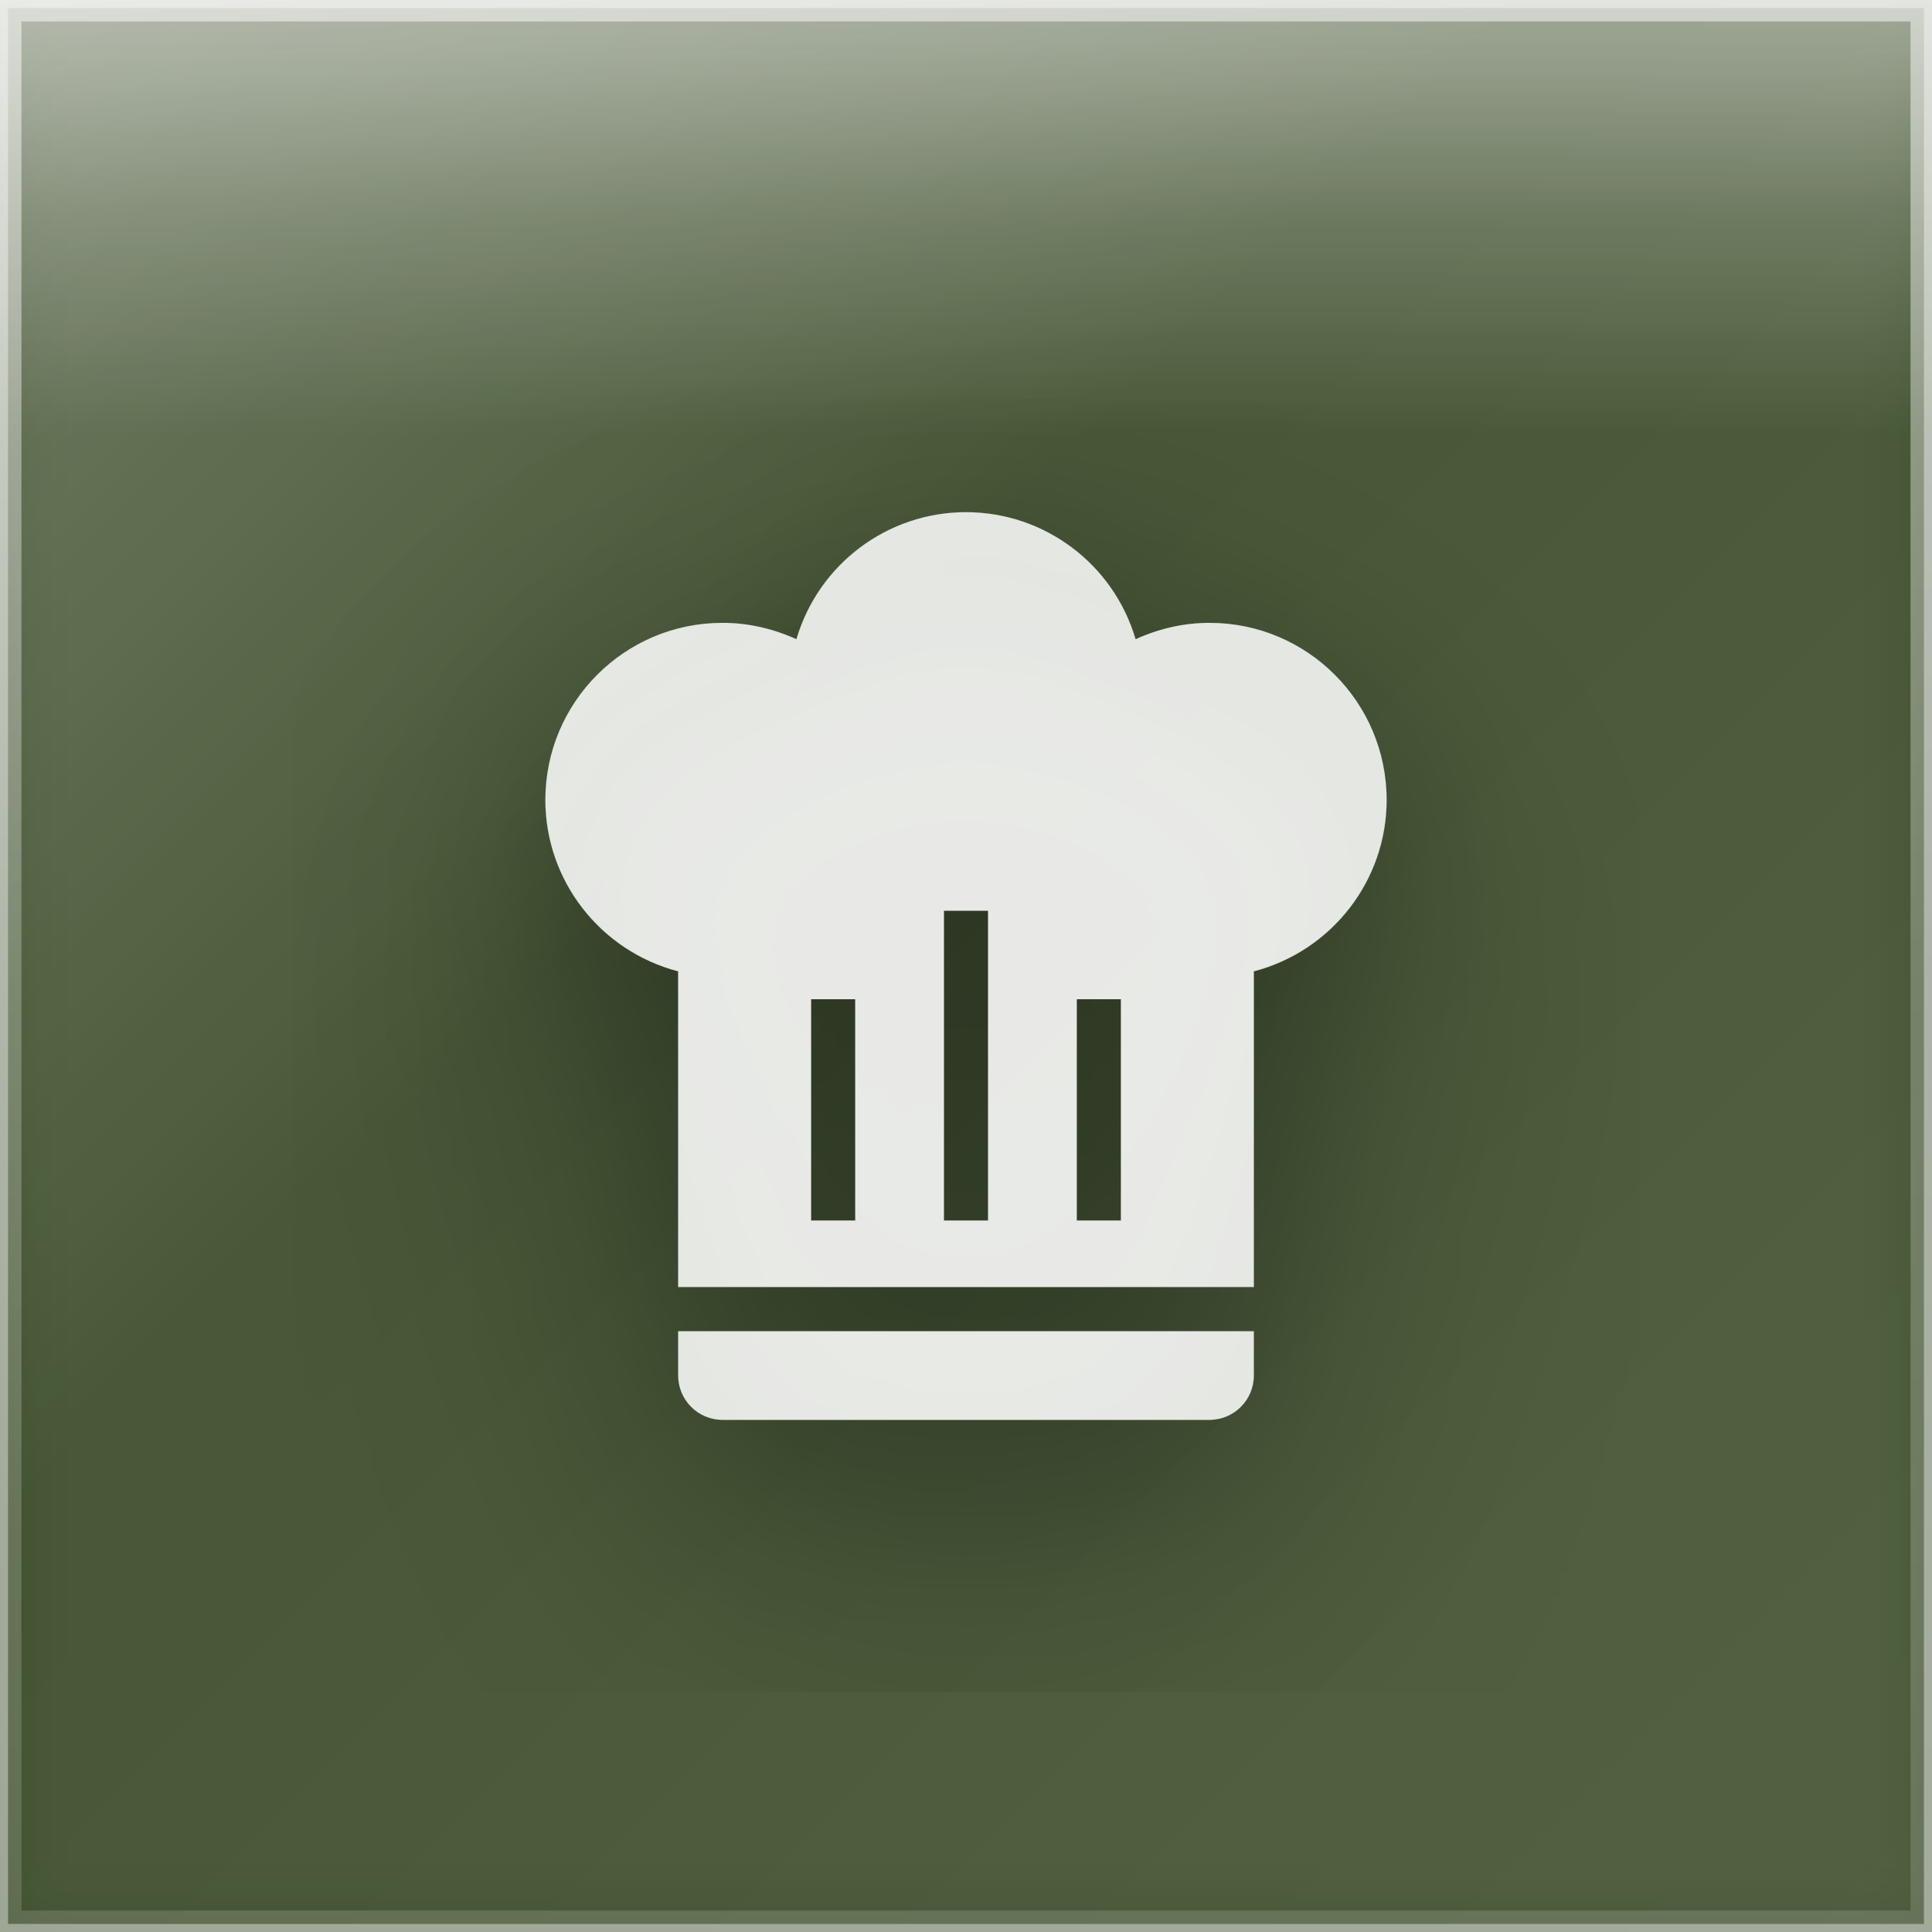
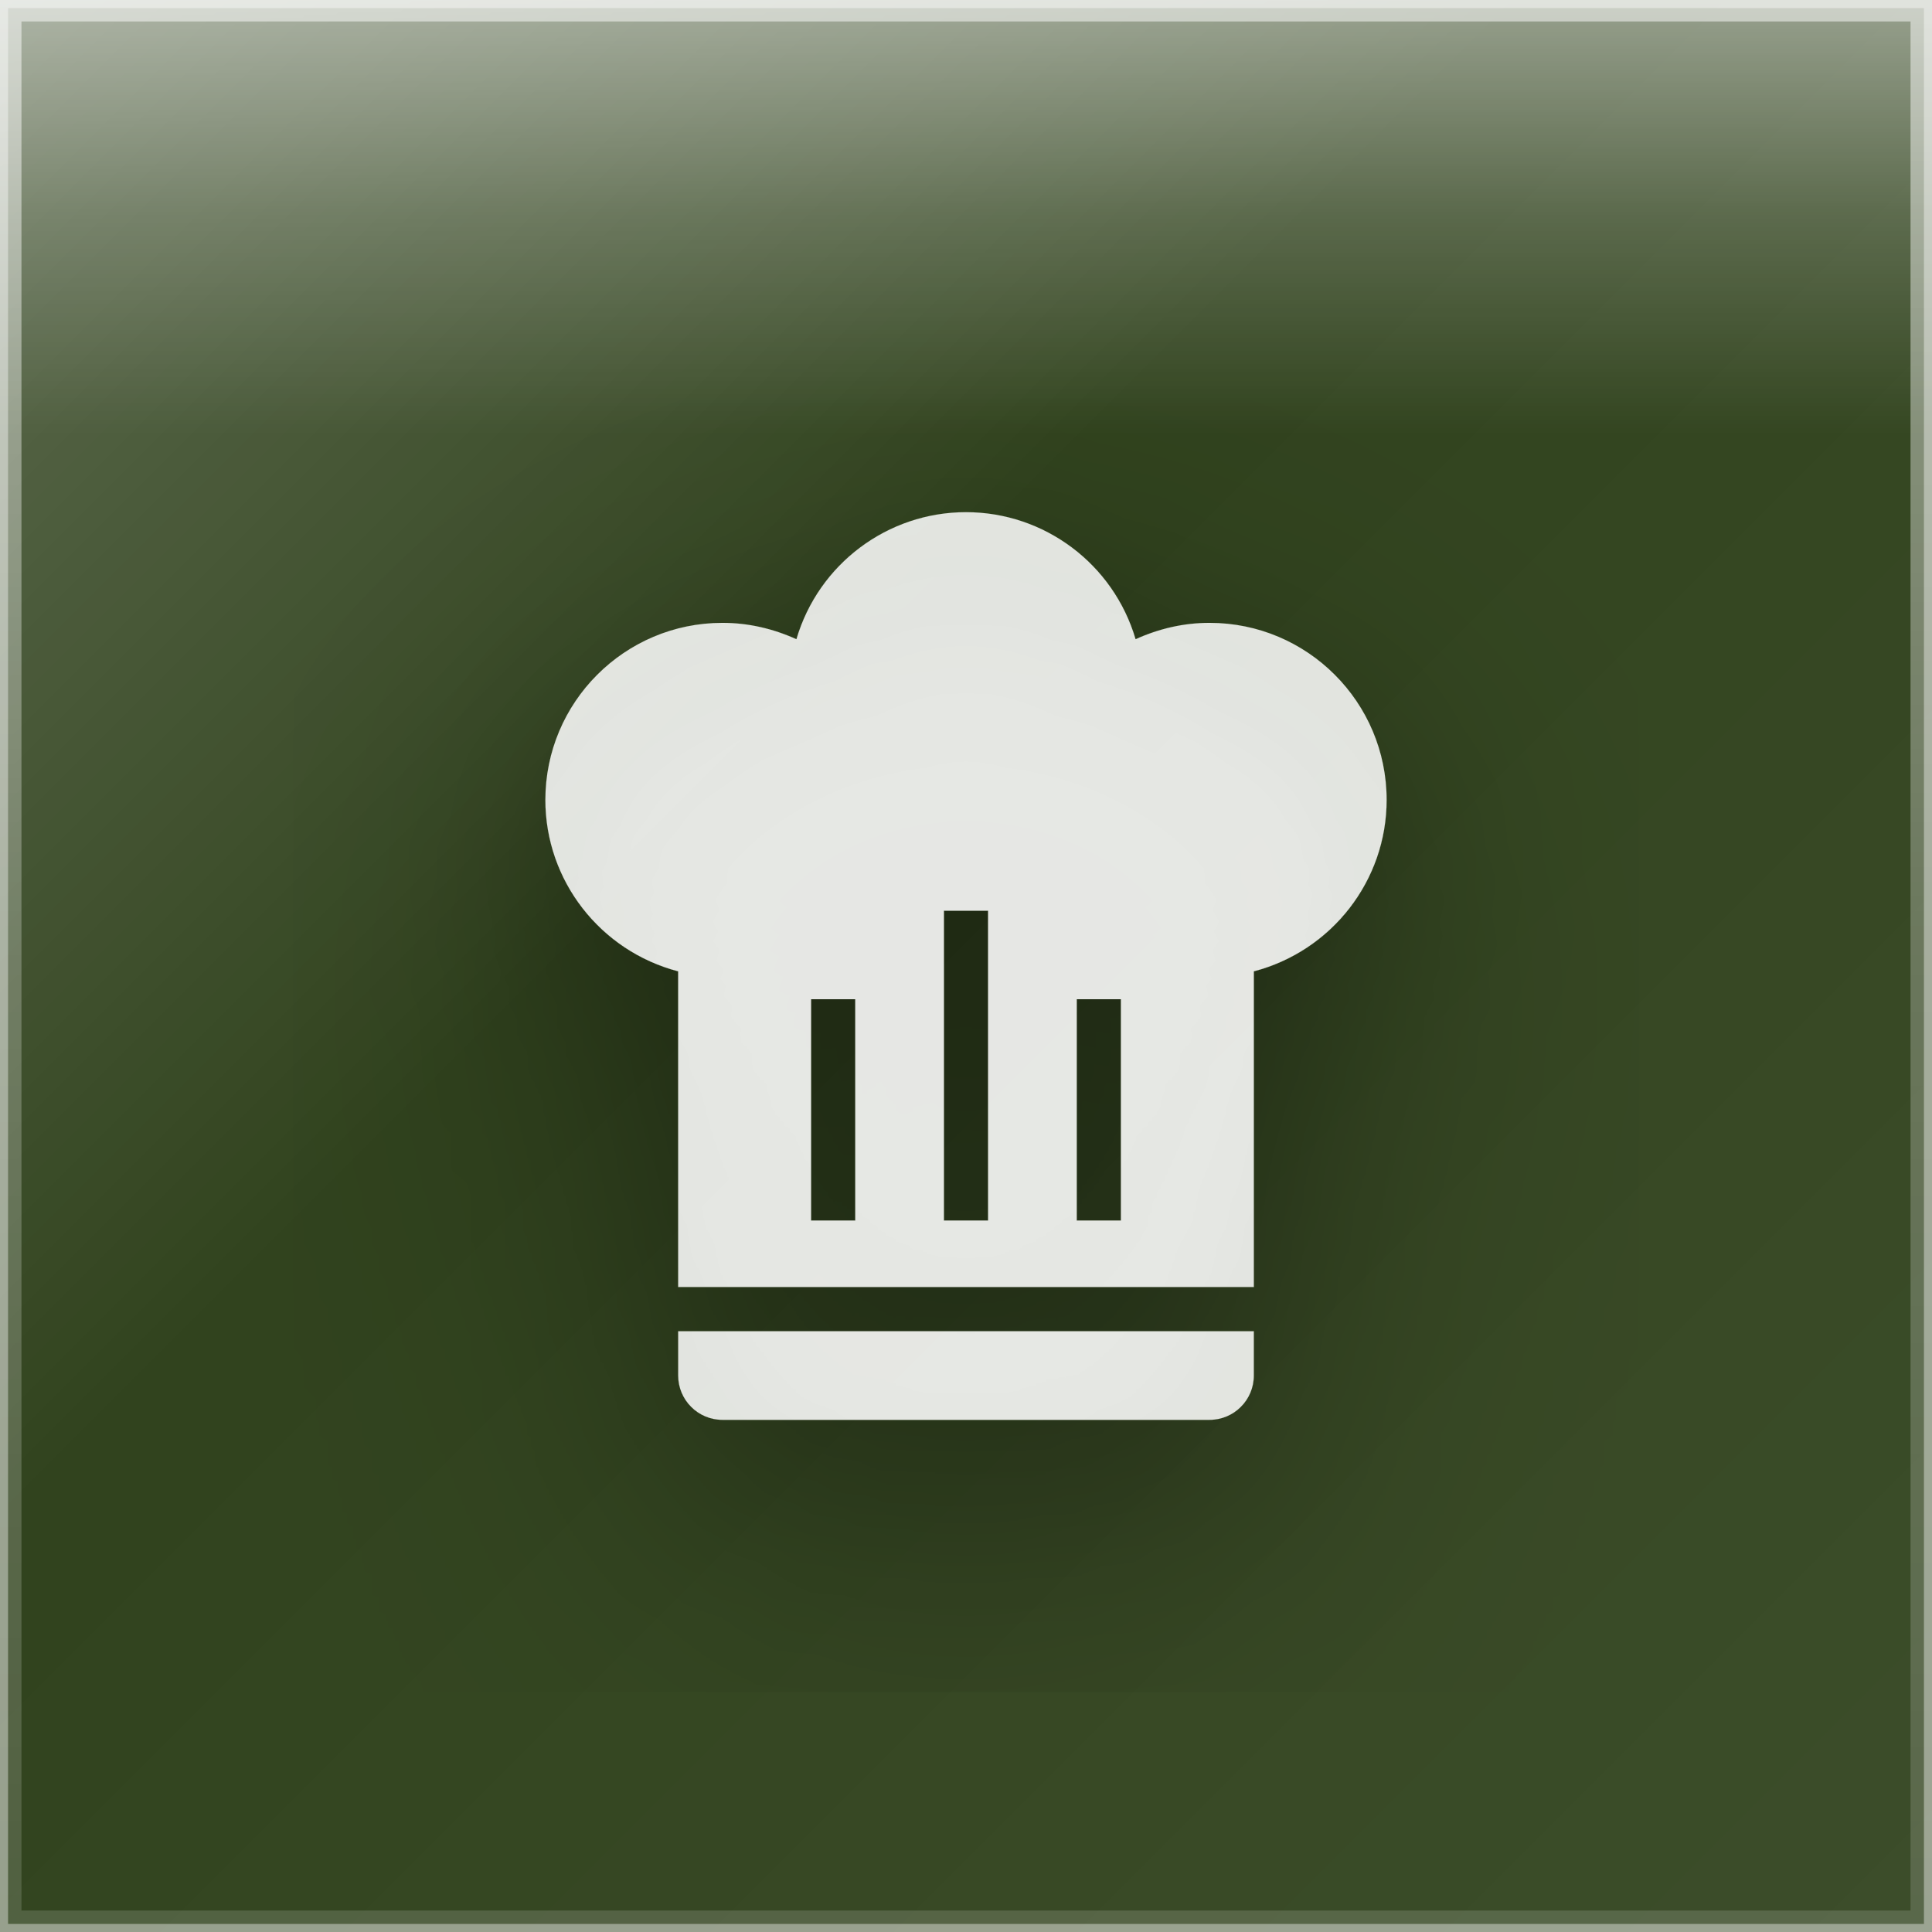
<svg xmlns="http://www.w3.org/2000/svg" width="180" height="180" viewBox="0 0 180 180">
  <defs>
    <linearGradient id="glassGradient" x1="0%" y1="0%" x2="100%" y2="100%">
      <stop offset="0%" style="stop-color:rgba(255,255,255,0.30)" />
      <stop offset="40%" style="stop-color:rgba(255,255,255,0.10)" />
      <stop offset="100%" style="stop-color:rgba(255,255,255,0.15)" />
    </linearGradient>
    <linearGradient id="specularHighlight" x1="50%" y1="0%" x2="50%" y2="100%">
      <stop offset="0%" style="stop-color:rgba(255,255,255,0.5)" />
      <stop offset="25%" style="stop-color:rgba(255,255,255,0.2)" />
      <stop offset="50%" style="stop-color:rgba(255,255,255,0)" />
    </linearGradient>
    <linearGradient id="edgeHighlight" x1="50%" y1="0%" x2="50%" y2="100%">
      <stop offset="0%" style="stop-color:rgba(255,255,255,0.5)" />
      <stop offset="50%" style="stop-color:rgba(255,255,255,0.25)" />
      <stop offset="100%" style="stop-color:rgba(255,255,255,0.15)" />
    </linearGradient>
-     <filter id="innerGlow" x="-50%" y="-50%" width="200%" height="200%">
-       <feGaussianBlur stdDeviation="3.6" result="blur" />
-       <feComposite in="SourceGraphic" in2="blur" operator="over" />
-     </filter>
    <filter id="iconShadow" x="-30%" y="-30%" width="160%" height="160%">
      <feGaussianBlur in="SourceAlpha" stdDeviation="4.5" result="blur1" />
      <feOffset in="blur1" dx="0" dy="3.6" result="offset1" />
      <feColorMatrix in="offset1" type="matrix" values="0 0 0 0 0  0 0 0 0 0  0 0 0 0 0  0 0 0 0.35 0" result="shadow1" />
      <feGaussianBlur in="SourceAlpha" stdDeviation="2.16" result="blur2" />
      <feOffset in="blur2" dx="0" dy="1.44" result="offset2" />
      <feColorMatrix in="offset2" type="matrix" values="0 0 0 0 0  0 0 0 0 0  0 0 0 0 0  0 0 0 0.25 0" result="shadow2" />
      <feMerge>
        <feMergeNode in="shadow1" />
        <feMergeNode in="shadow2" />
        <feMergeNode in="SourceGraphic" />
      </feMerge>
    </filter>
    <clipPath id="roundedClip">
      <rect x="0" y="0" width="180" height="180" rx="0" ry="0" />
    </clipPath>
  </defs>
  <g clip-path="url(#roundedClip)">
    <rect x="0" y="0" width="180" height="180" fill="#1a2e05" />
    <rect x="0" y="0" width="180" height="180" fill="url(#glassGradient)" />
    <rect x="0" y="0" width="180" height="81" fill="url(#specularHighlight)" />
-     <rect x="0" y="0" width="180" height="180" fill="rgba(255,255,255,0.06)" filter="url(#innerGlow)" />
  </g>
  <rect x="1" y="1" width="178" height="178" rx="0" ry="0" fill="none" stroke="url(#edgeHighlight)" stroke-width="2" />
  <rect x="0" y="0" width="180" height="180" rx="0" ry="0" fill="none" stroke="rgba(255,255,255,0.4)" stroke-width="1.5" />
  <g transform="translate(38.4375, 41.53125) scale(4.125)" filter="url(#iconShadow)">
    <path d="M12.5,1.5C10.73,1.5 9.17,2.67 8.67,4.37C8.14,4.13 7.58,4 7,4A4,4 0 0,0 3,8C3,9.82 4.24,11.41 6,11.87V19H19V11.87C20.76,11.41 22,9.82 22,8A4,4 0 0,0 18,4C17.42,4 16.86,4.13 16.33,4.37C15.83,2.67 14.27,1.5 12.5,1.5M12,10.5H13V17.5H12V10.5M9,12.5H10V17.5H9V12.5M15,12.5H16V17.5H15V12.5M6,20V21A1,1 0 0,0 7,22H18A1,1 0 0,0 19,21V20H6Z" fill="rgba(255,255,255,0.85)" fill-rule="evenodd" />
  </g>
</svg>
